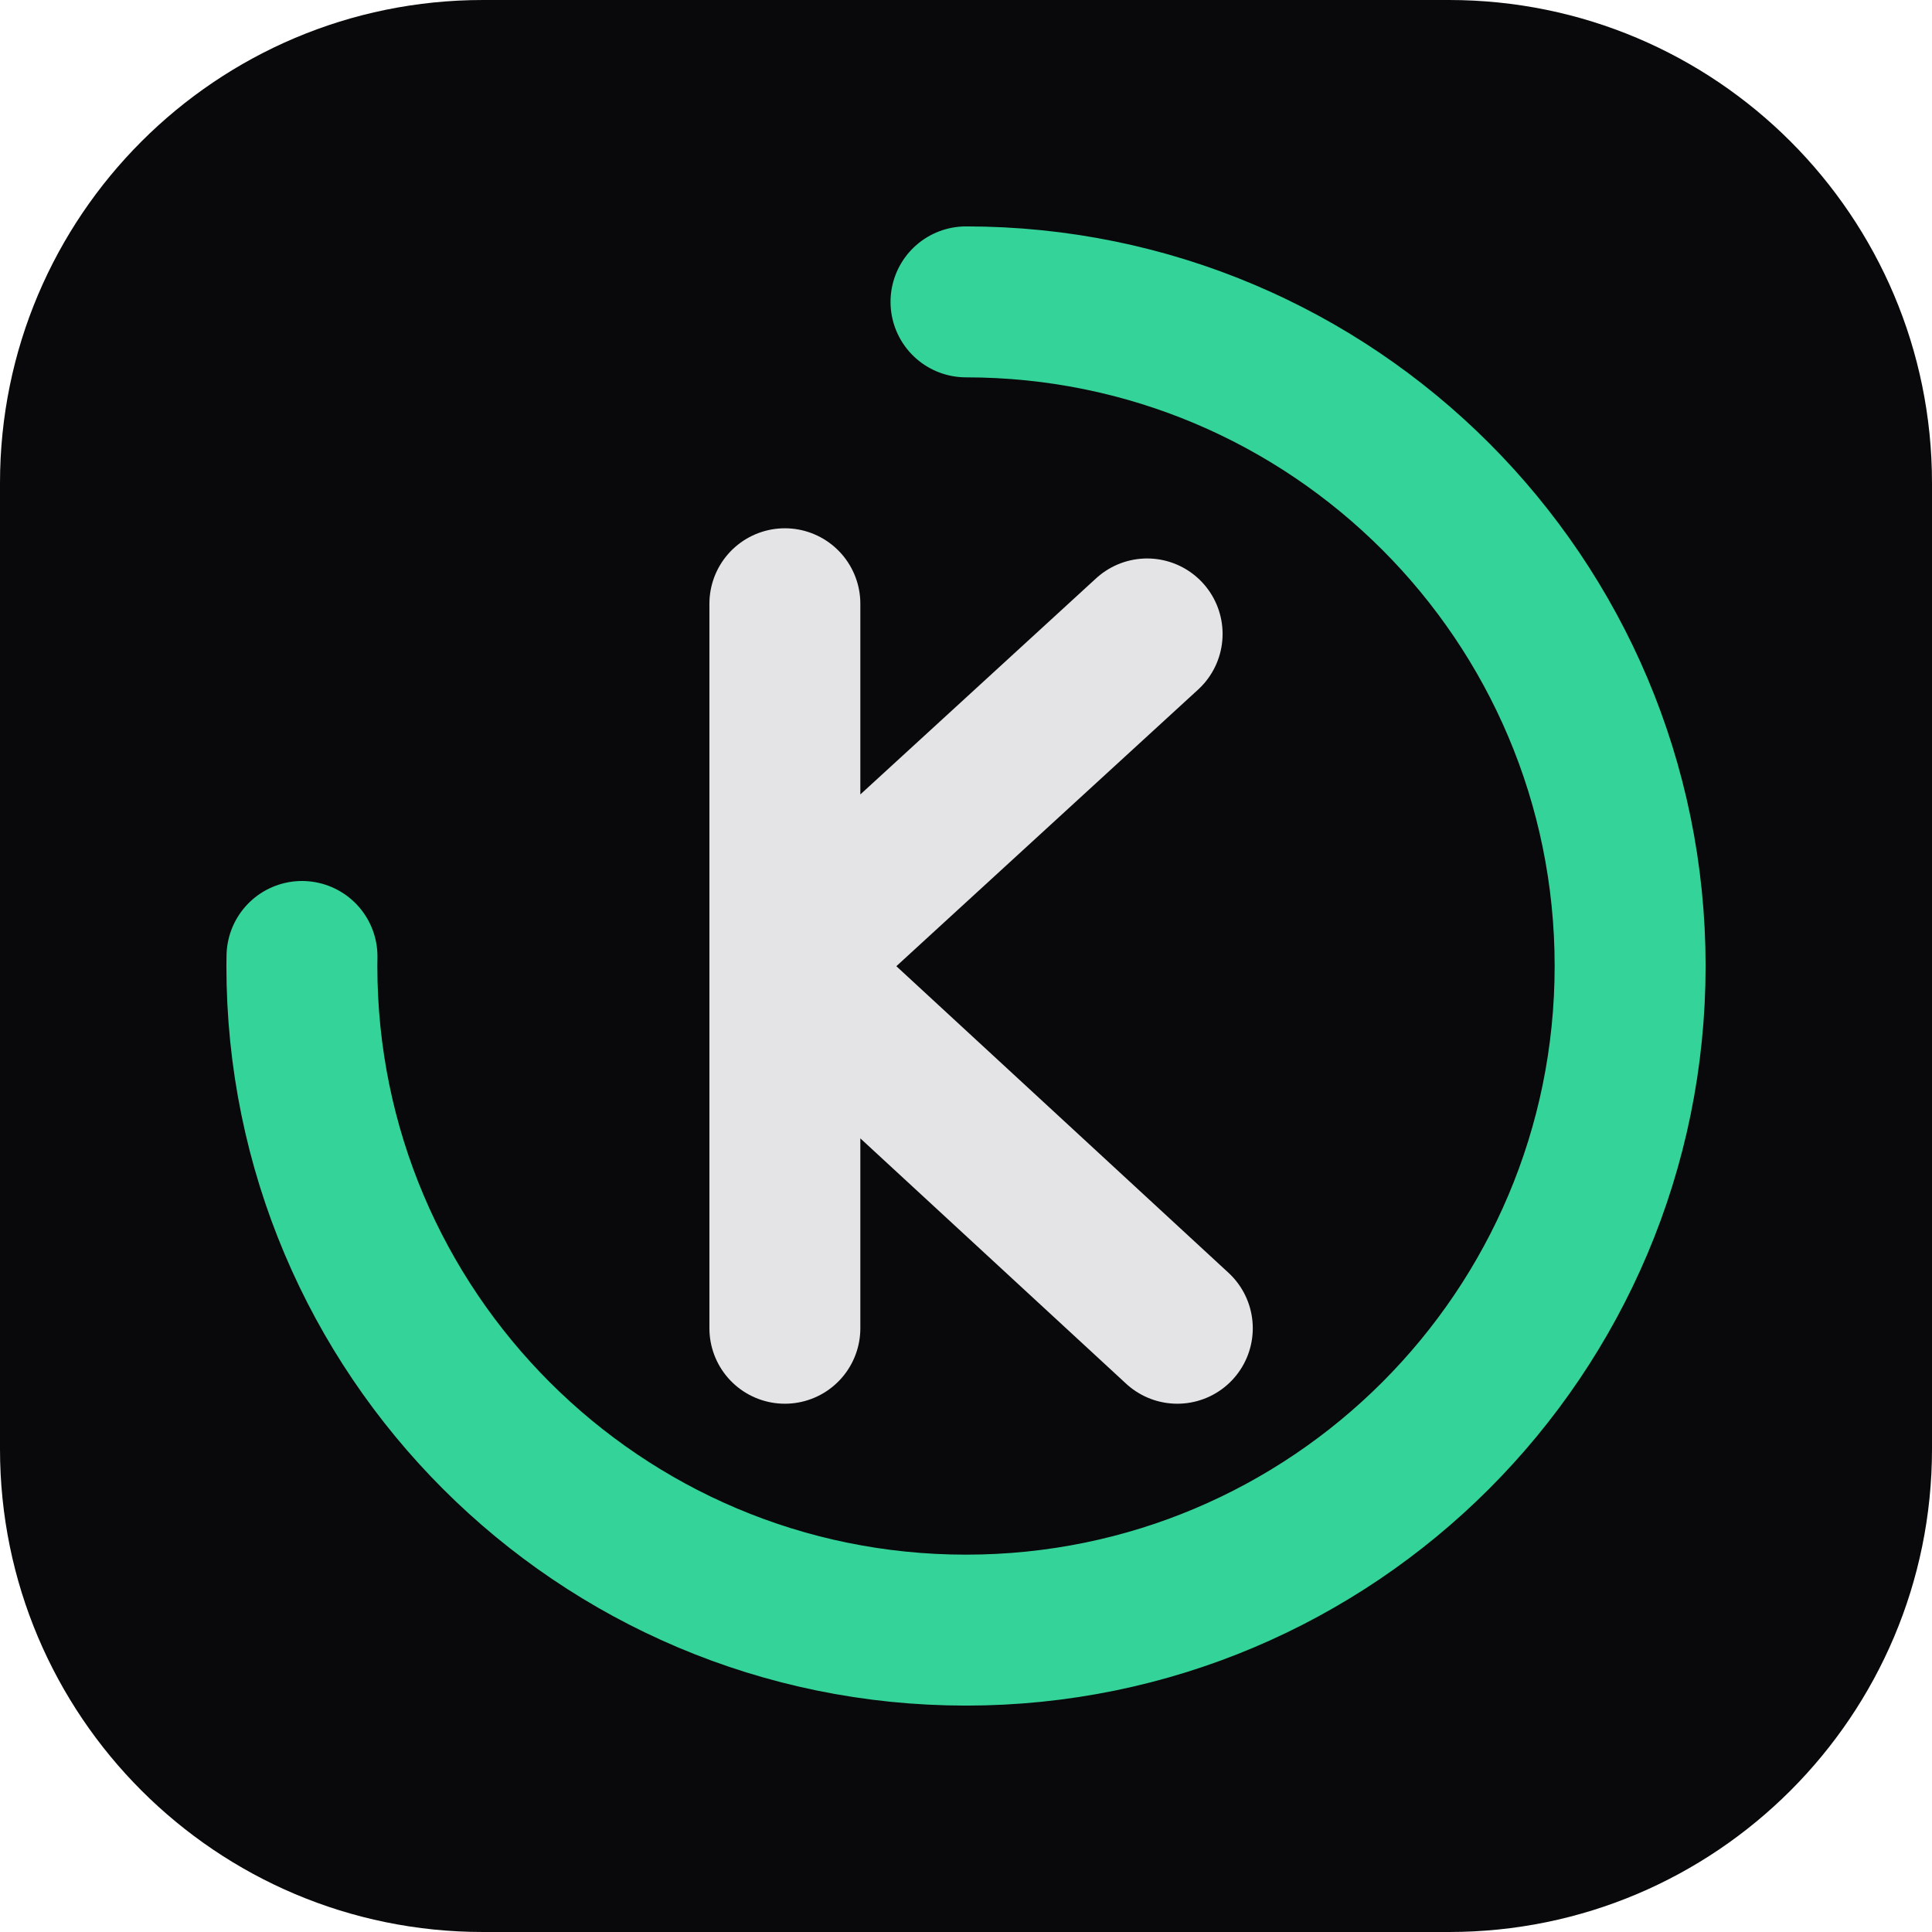
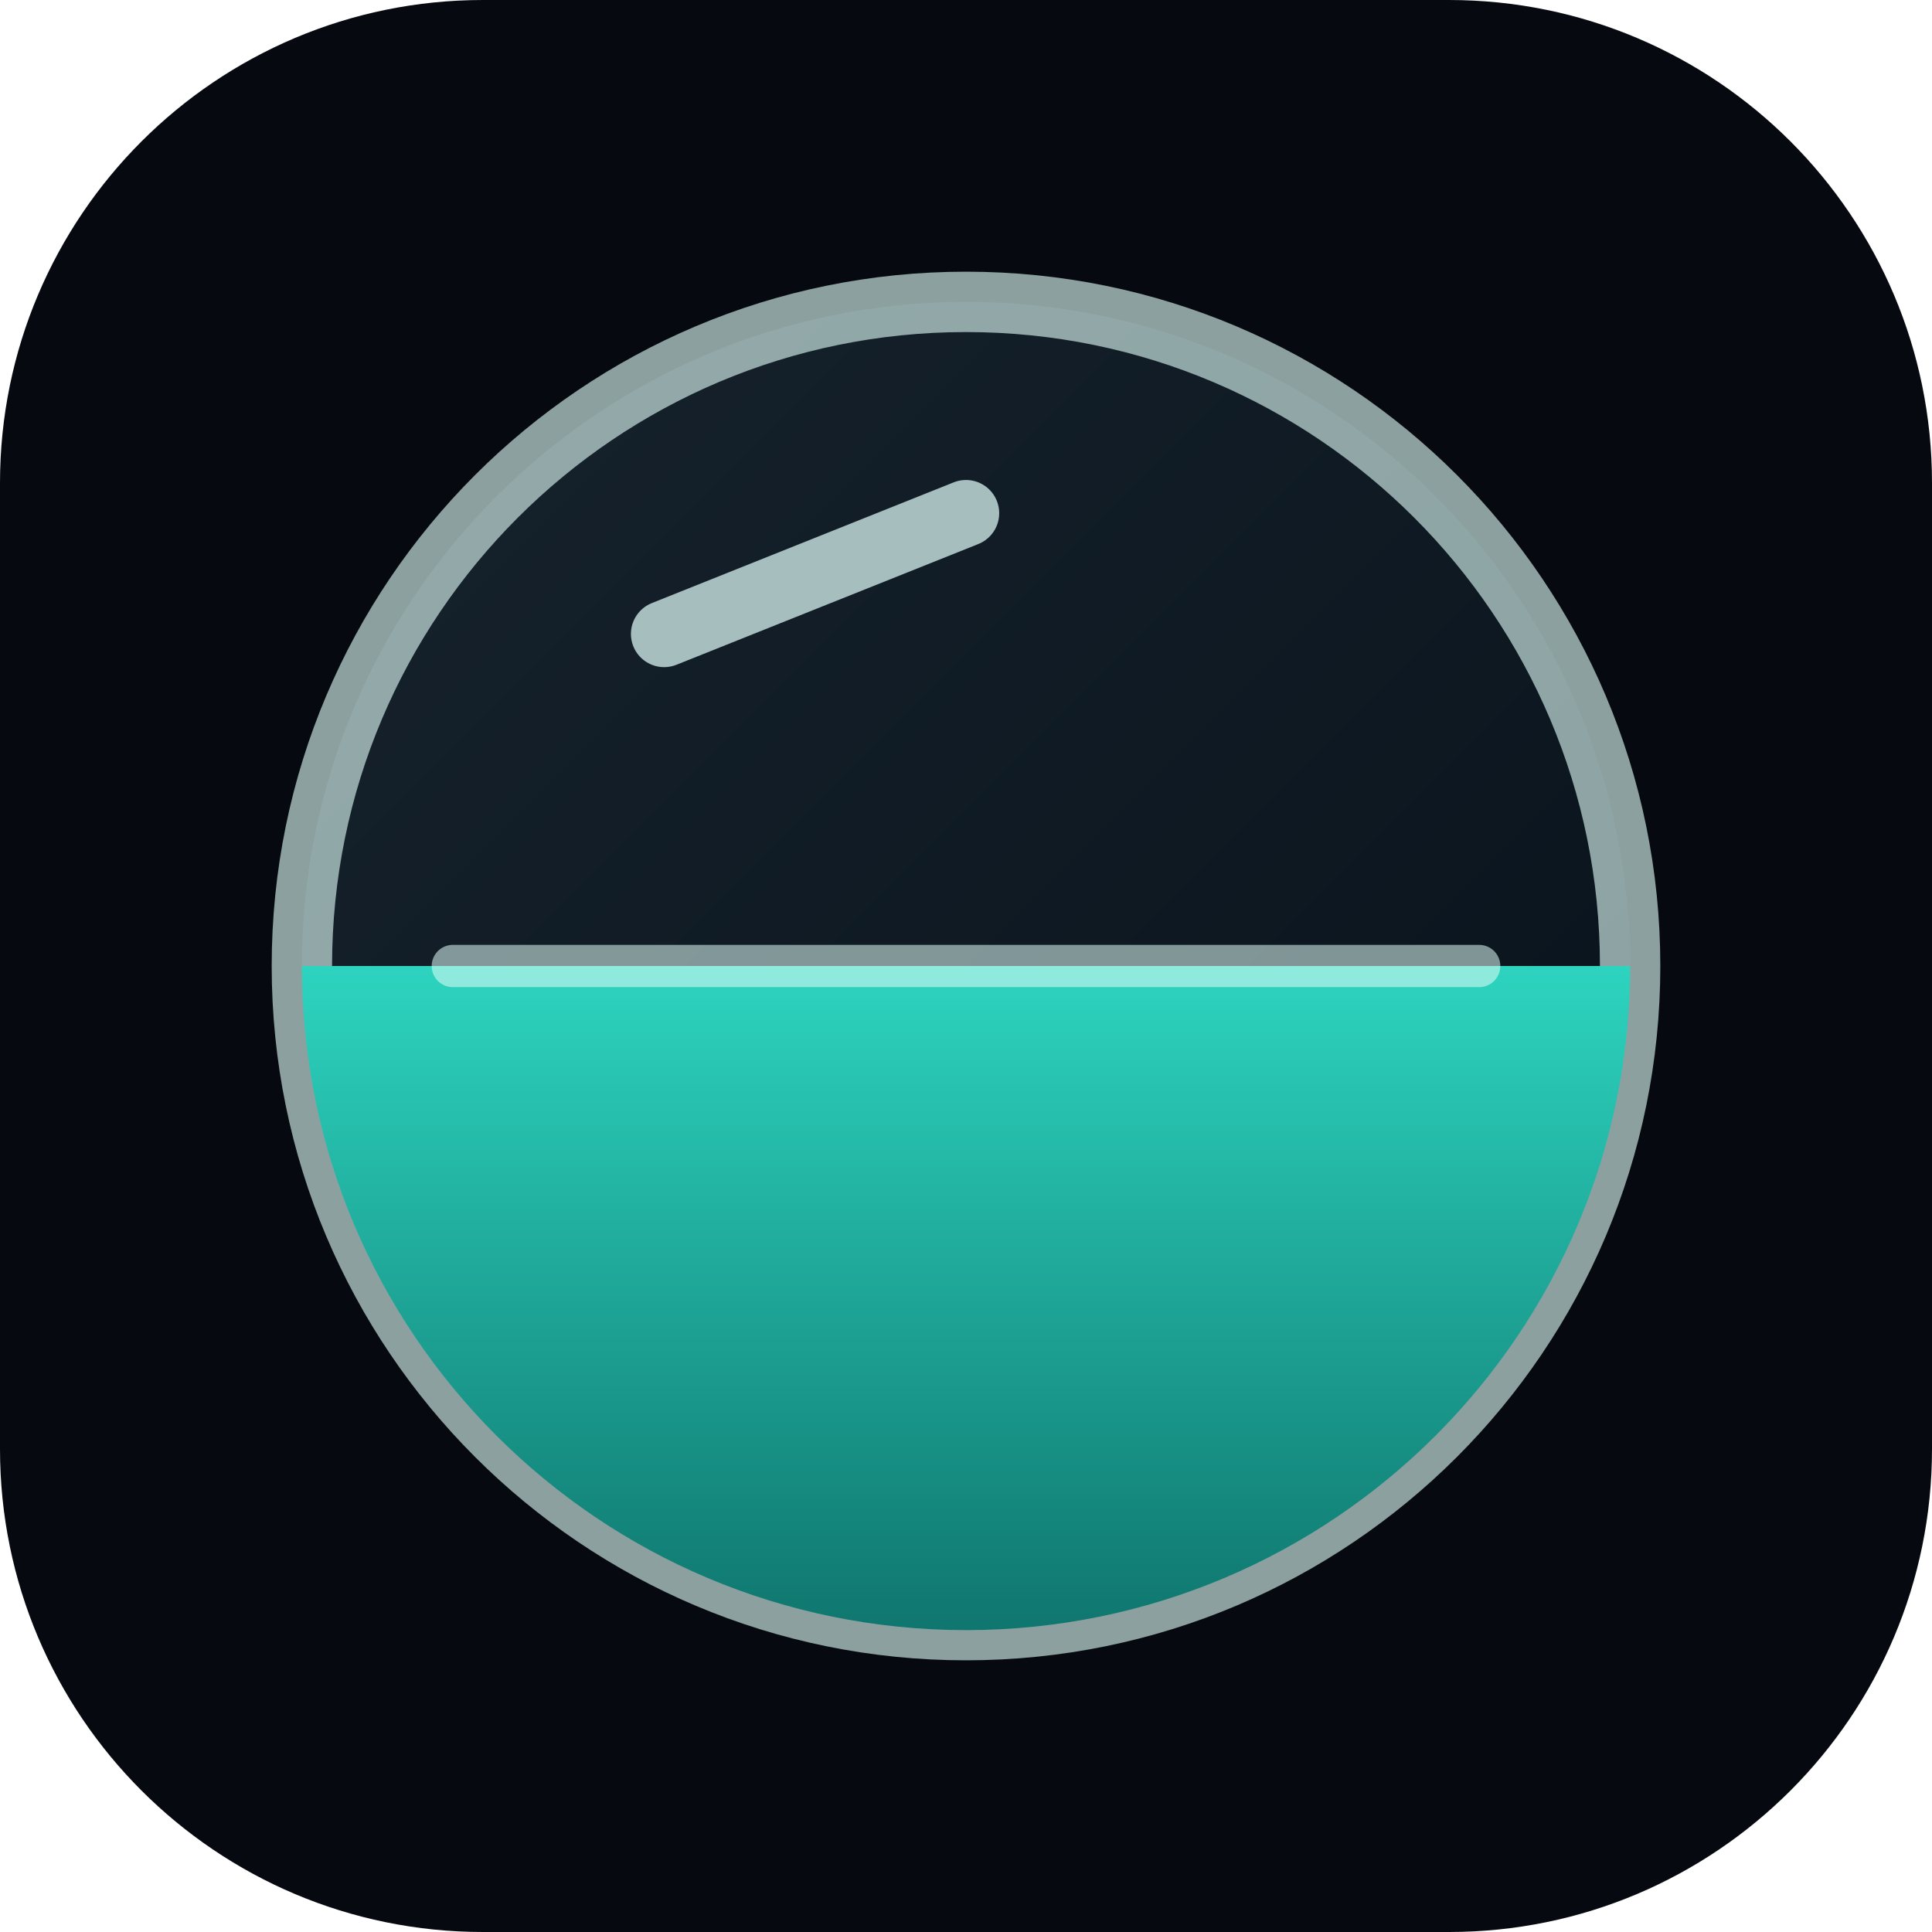
<svg xmlns="http://www.w3.org/2000/svg" viewBox="0 0 64 64">
-   <rect width="64" height="64" rx="16" fill="#09090b" />
-   <circle cx="32" cy="32" r="22" fill="none" stroke="#34d399" stroke-width="5" stroke-linecap="round" stroke-dasharray="104 138" transform="rotate(-90 32 32)" />
-   <path d="M26 20v24M26 32l12-11M26 32l13 12" fill="none" stroke="#e4e4e7" stroke-width="5" stroke-linecap="round" stroke-linejoin="round" />
+   <defs>
+     <linearGradient id="glass" x1="0" y1="0" x2="1" y2="1">
+       <stop stop-color="#17232d" />
+       <stop offset="1" stop-color="#061019" />
+     </linearGradient>
+     <linearGradient id="liquid" x1="0" y1="0" x2="0" y2="1">
+       <stop stop-color="#2dd4bf" />
+       <stop offset="1" stop-color="#0f766e" />
+     </linearGradient>
+     <clipPath id="orb">
+       <circle cx="32" cy="32" r="22" />
+     </clipPath>
+   </defs>
+   <rect width="64" height="64" rx="16" fill="#060a10" />
+   <circle cx="32" cy="32" r="22" fill="url(#glass)" stroke="#dffcf7" stroke-opacity=".62" stroke-width="2" />
+   <path d="M10 32h44v22H10z" fill="url(#liquid)" clip-path="url(#orb)" />
+   <path d="M15 32h34" stroke="#dffcf7" stroke-opacity=".55" stroke-width="1.4" stroke-linecap="round" clip-path="url(#orb)" />
+   <path d="M22 21l10-4" stroke="#dffcf7" stroke-opacity=".72" stroke-width="2.2" stroke-linecap="round" />
</svg>
